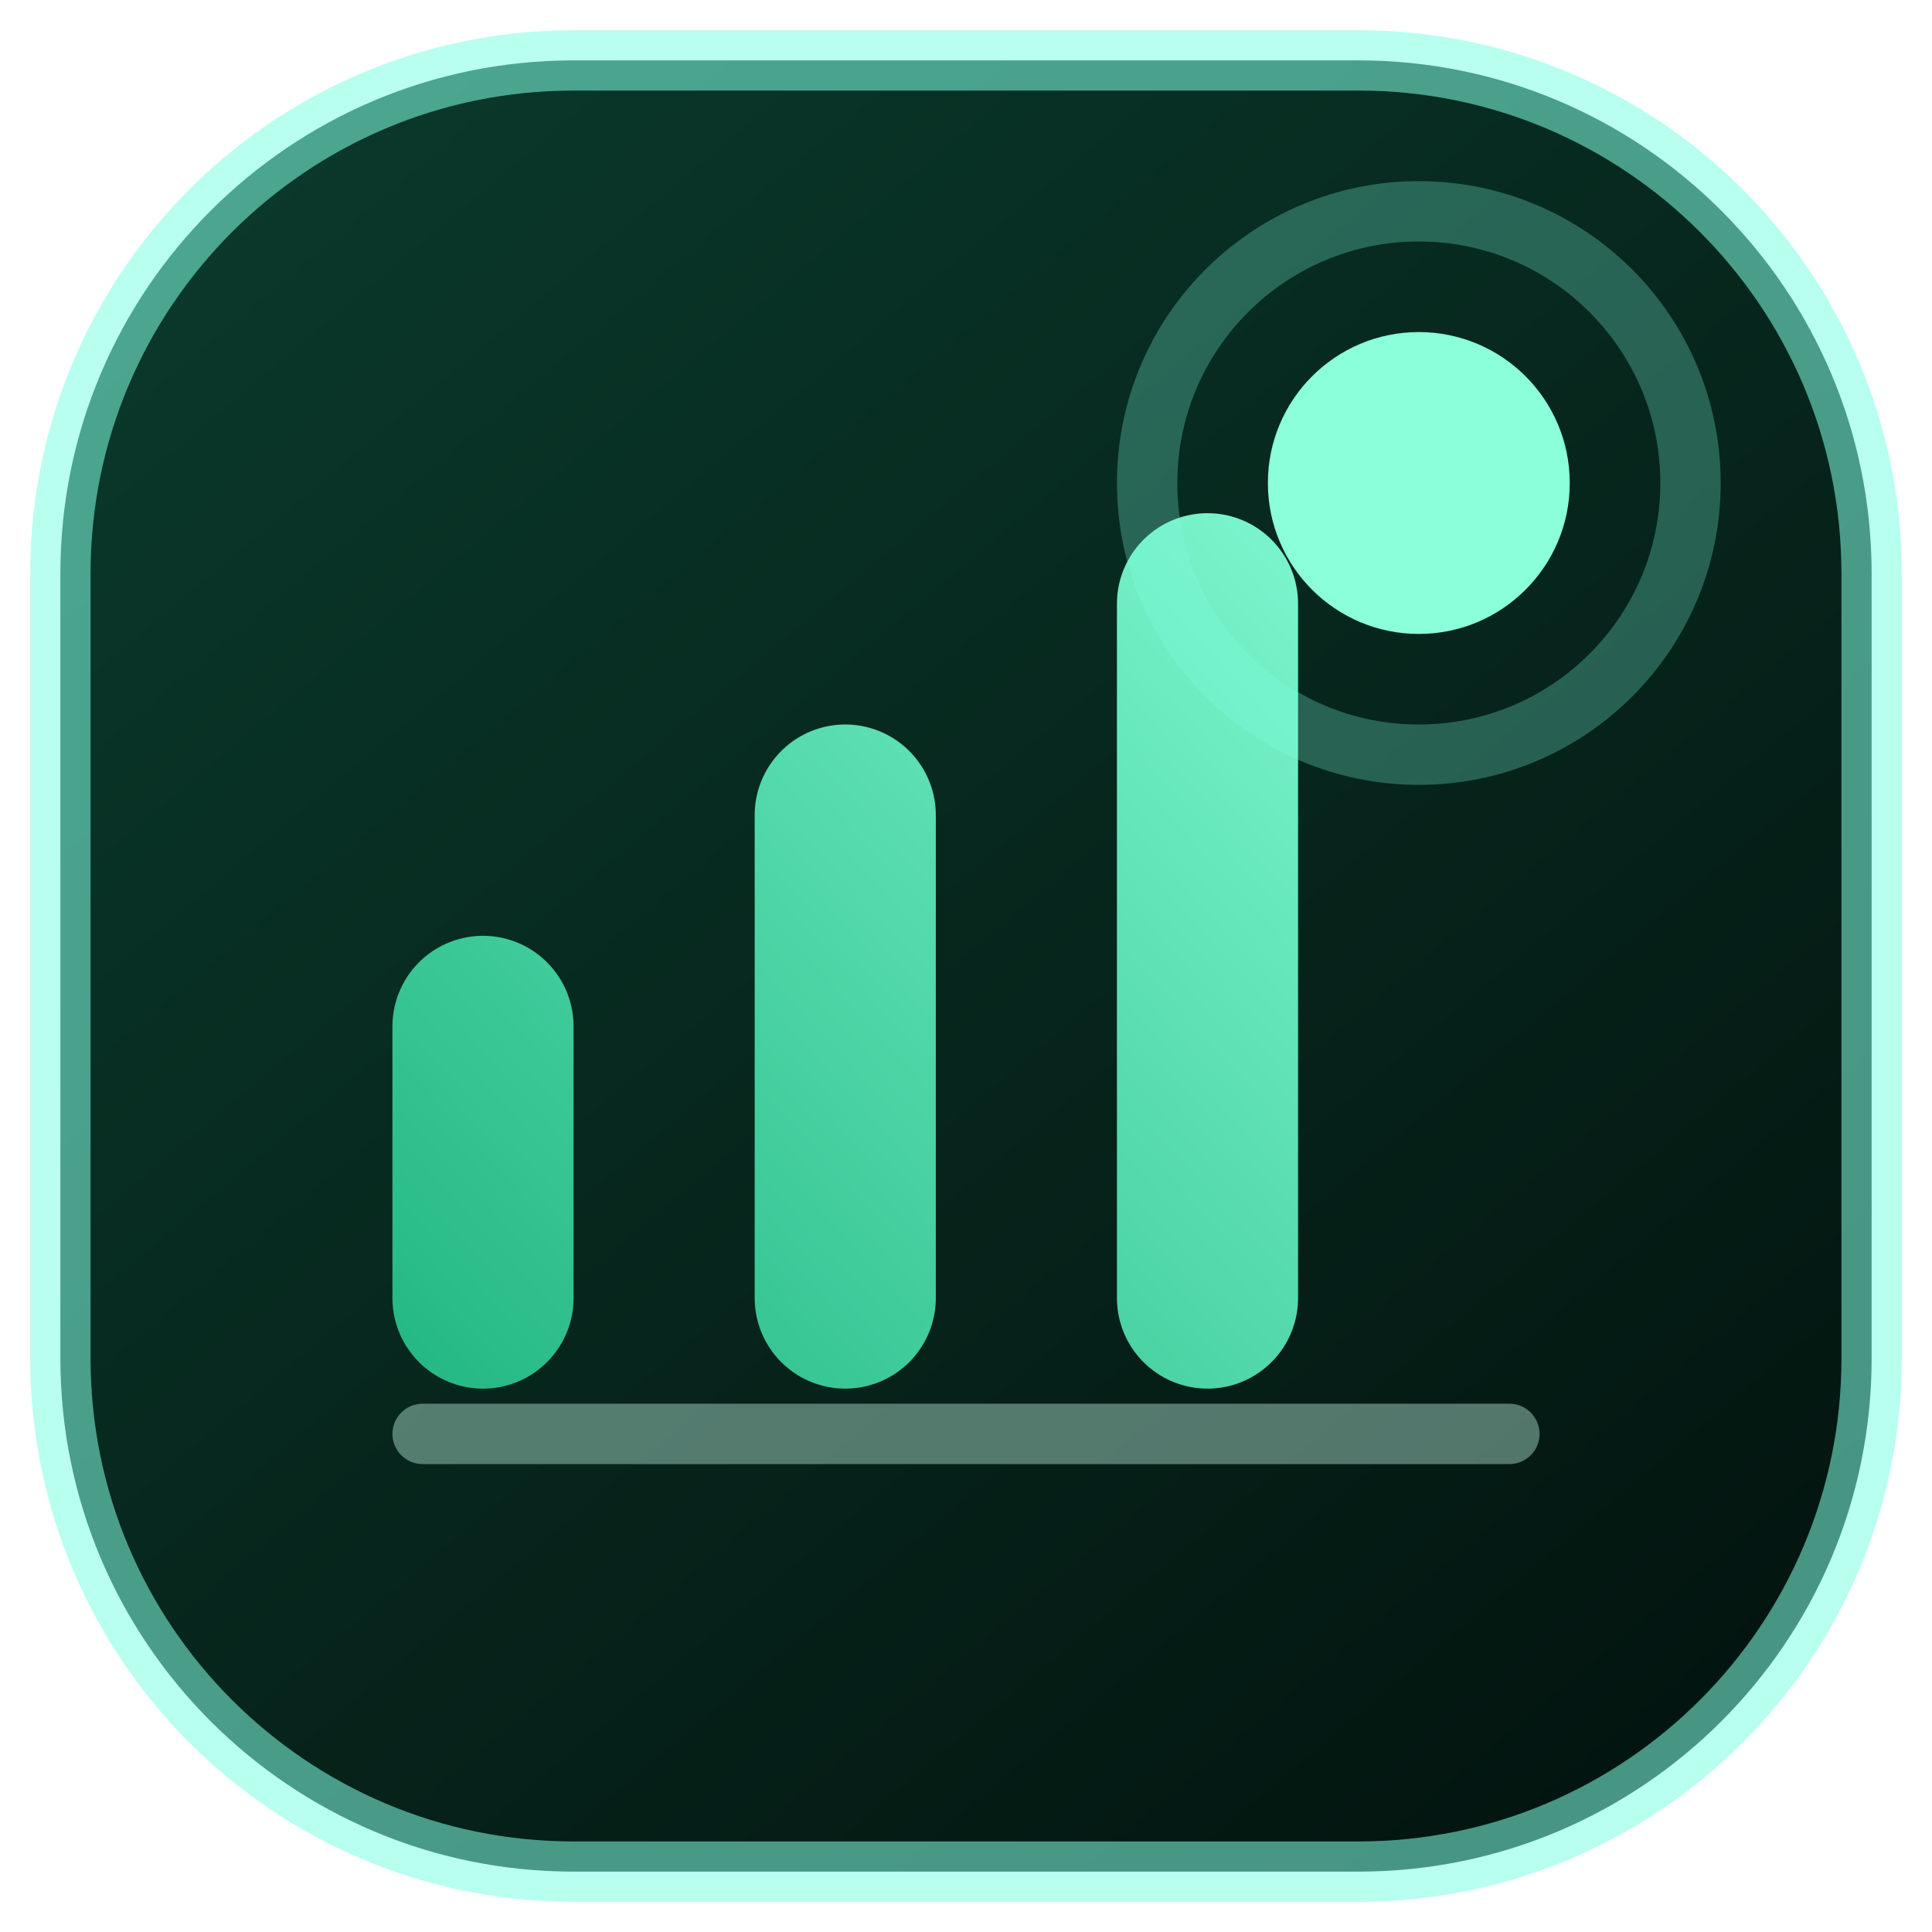
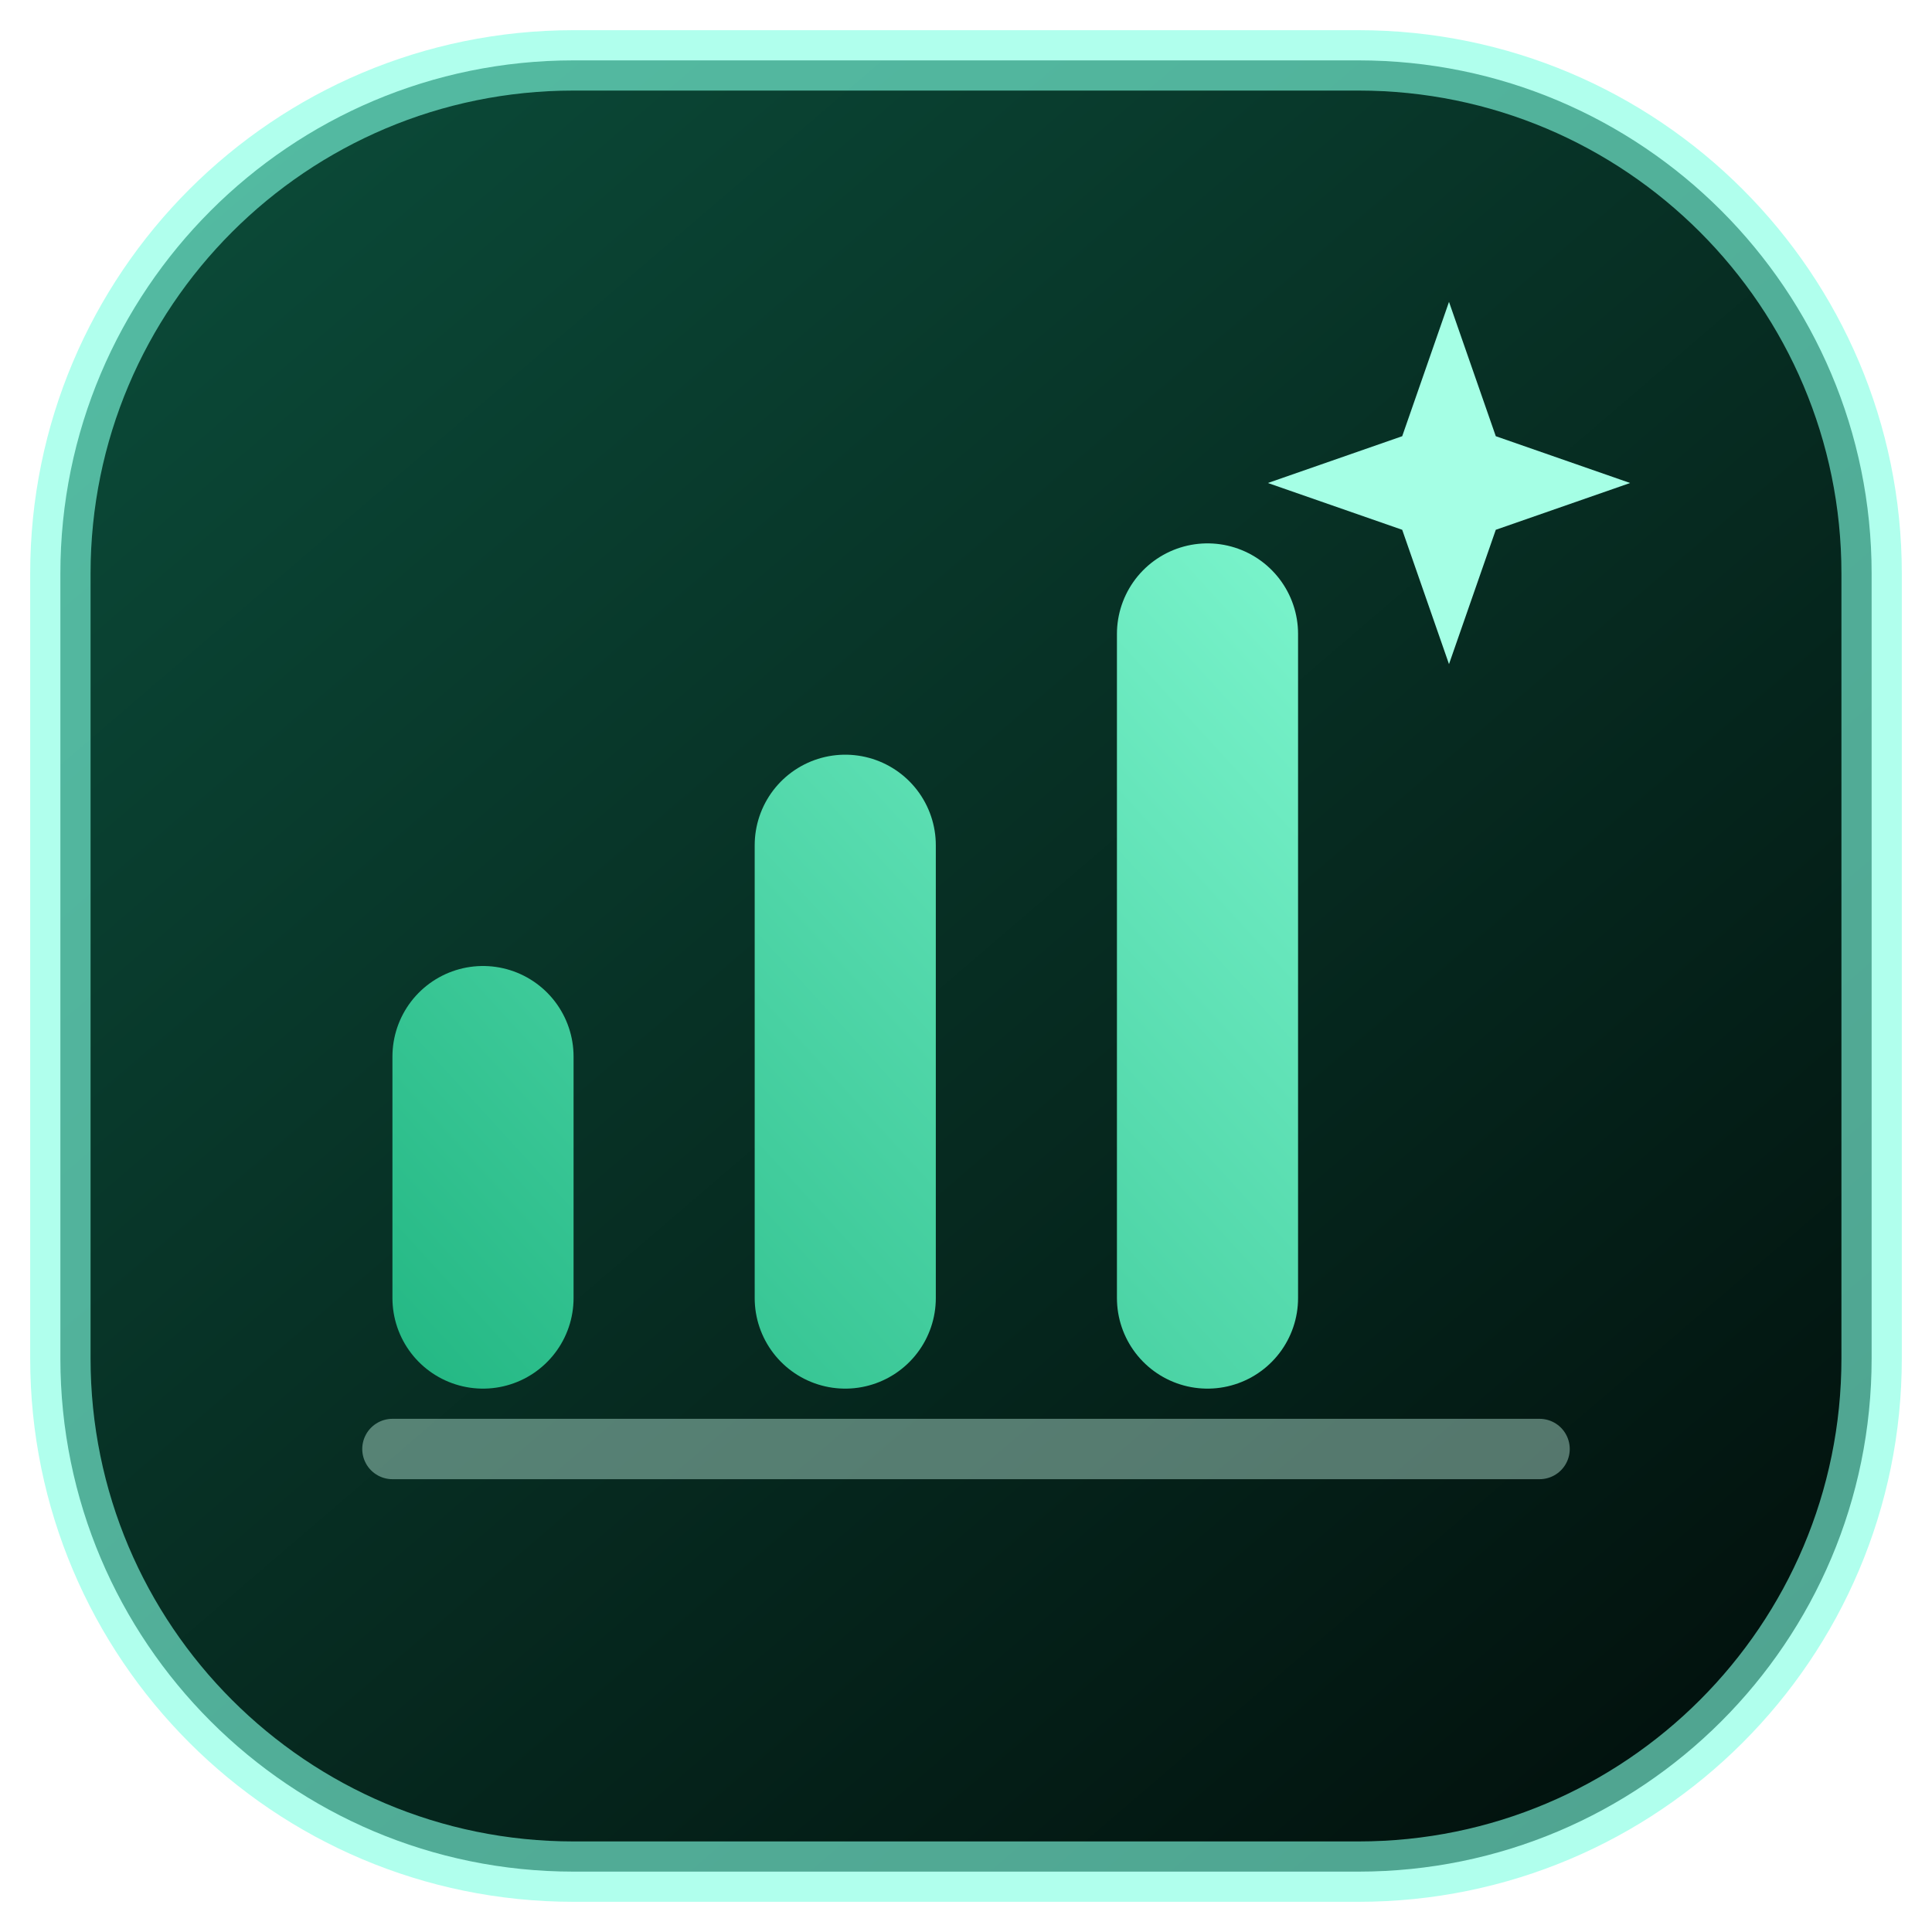
<svg xmlns="http://www.w3.org/2000/svg" viewBox="0 0 64 64" role="img" aria-labelledby="brand-title brand-description">
  <defs>
-     <linearGradient id="surface" x1="8" y1="4" x2="55" y2="60" gradientUnits="userSpaceOnUse">
-       <stop stop-color="#0A392B" />
-       <stop offset="1" stop-color="#03140F" />
+     <linearGradient id="surface" x1="8" y1="4" x2="56" y2="60" gradientUnits="userSpaceOnUse">
+       <stop stop-color="#0B4A38" />
+       <stop offset="1" stop-color="#02110D" />
    </linearGradient>
    <linearGradient id="signal" x1="14" y1="46" x2="49" y2="14" gradientUnits="userSpaceOnUse">
      <stop stop-color="#24B884" />
      <stop offset="1" stop-color="#8AFFD9" />
    </linearGradient>
  </defs>
-   <rect x="2" y="2" width="60" height="60" rx="17" fill="url(#surface)" stroke="#7FFFE1" stroke-opacity=".55" stroke-width="2" />
-   <path d="M14 47.5h36" fill="none" stroke="#B5E8D6" stroke-opacity=".45" stroke-width="2" stroke-linecap="round" />
-   <path d="M16 43V34M28 43V27M40 43V20" fill="none" stroke="url(#signal)" stroke-width="6" stroke-linecap="round" />
-   <circle cx="47" cy="16" r="5" fill="#8AFFD9" />
-   <circle cx="47" cy="16" r="9" fill="none" stroke="#7FFFE1" stroke-opacity=".28" stroke-width="2" />
+   <rect x="2" y="2" width="60" height="60" rx="17" fill="url(#surface)" stroke="#7FFFE1" stroke-opacity=".62" stroke-width="2" />
+   <path d="M13 48h38" fill="none" stroke="#C6F8E8" stroke-opacity=".42" stroke-width="2" stroke-linecap="round" />
+   <path d="M16 43V35M28 43V28M40 43V21" fill="none" stroke="url(#signal)" stroke-width="6" stroke-linecap="round" />
+   <path d="m48 10 1.55 4.45L54 16l-4.45 1.55L48 22l-1.55-4.45L42 16l4.45-1.55L48 10Z" fill="#A5FFE5" />
</svg>
